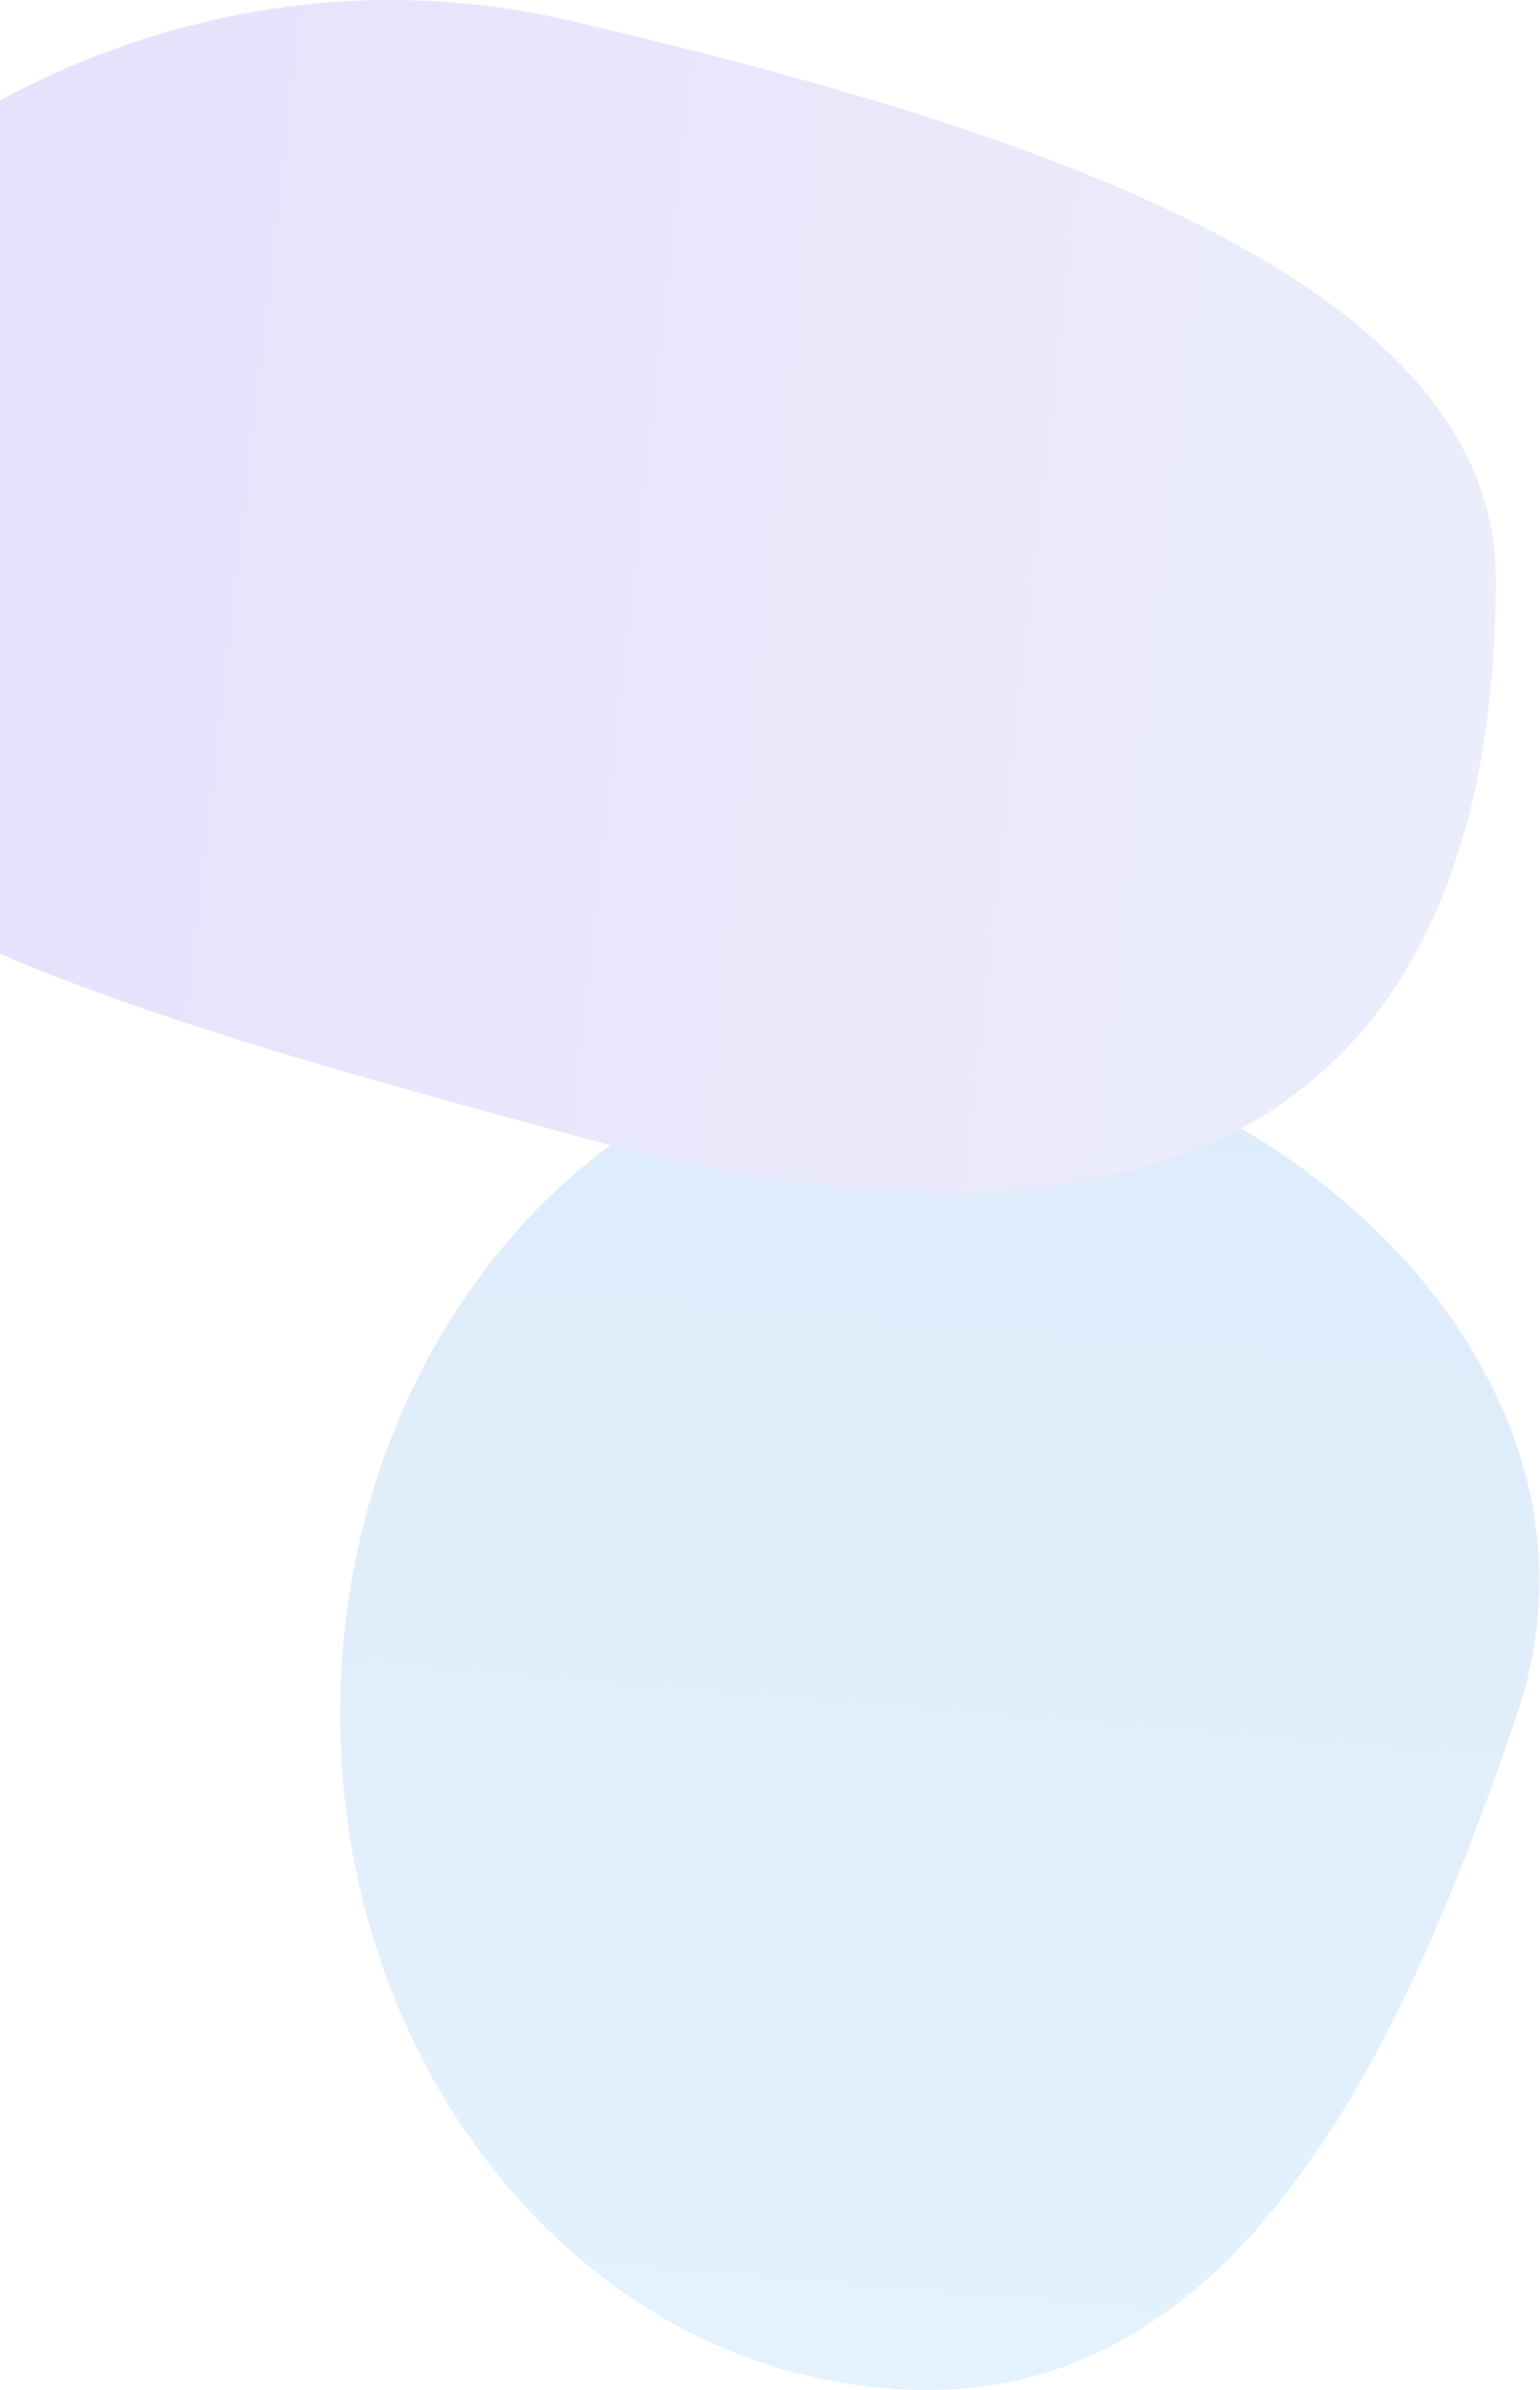
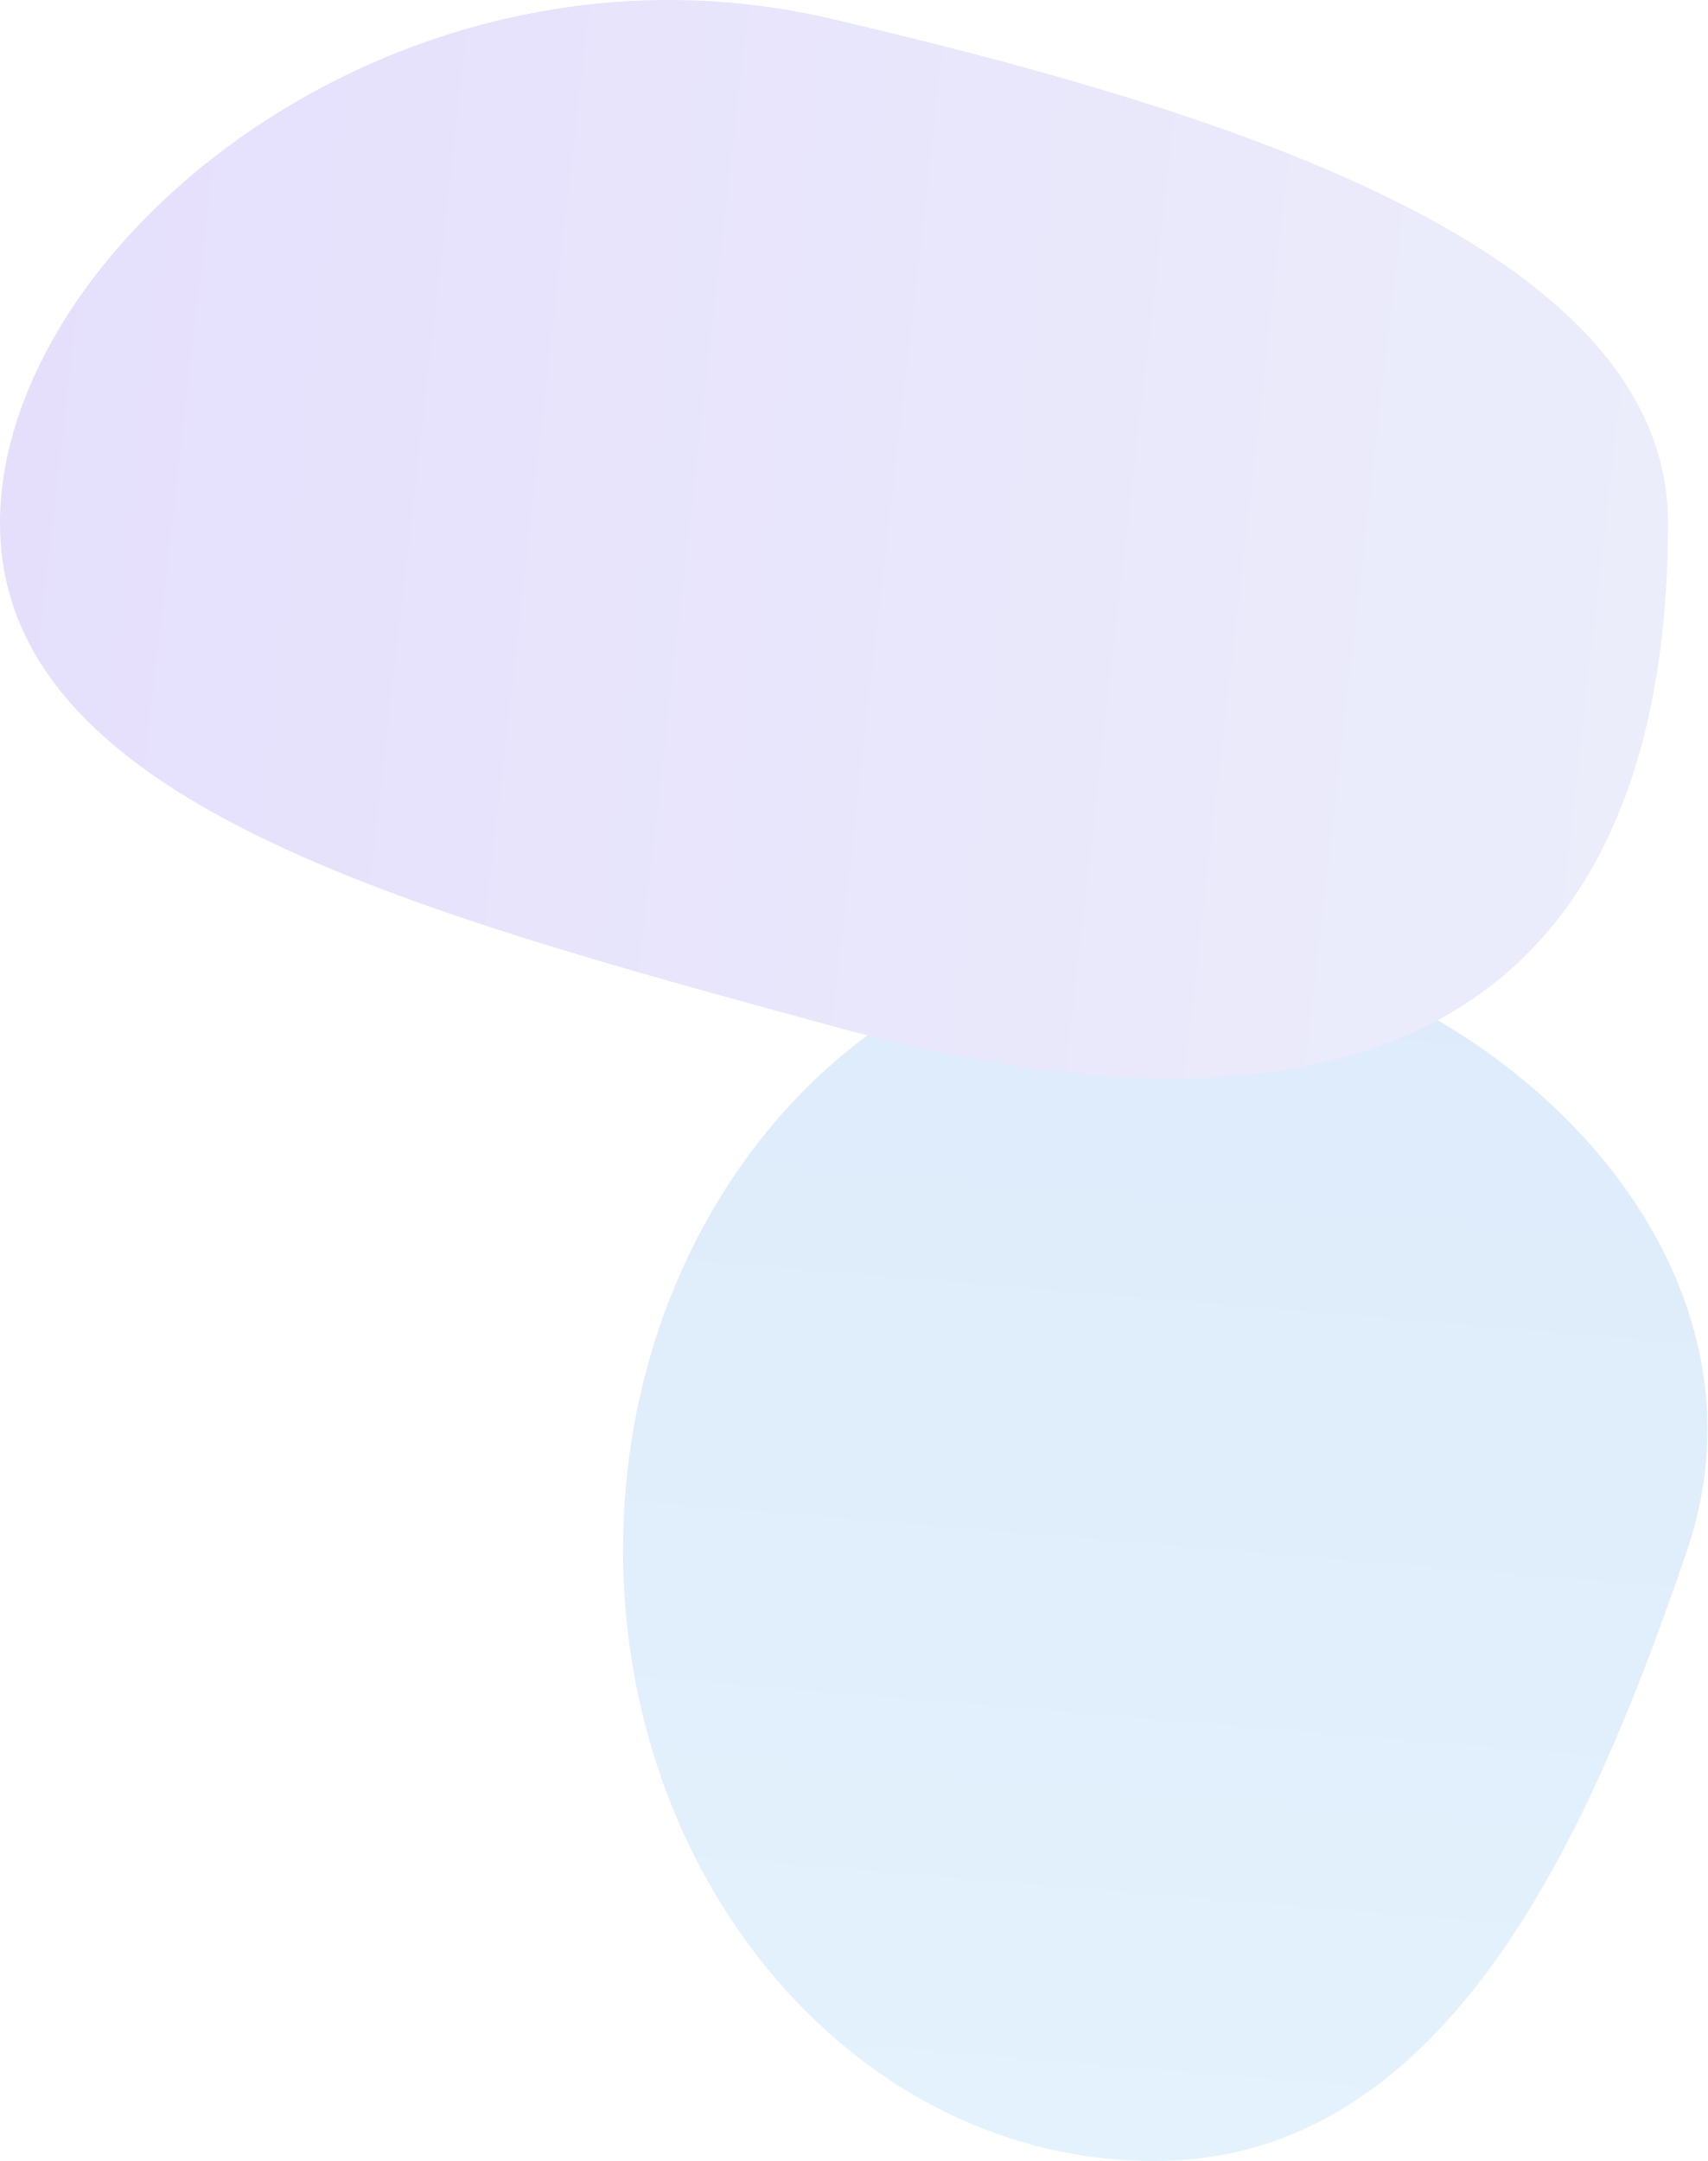
- <svg xmlns="http://www.w3.org/2000/svg" width="353" height="548" viewBox="0 0 353 548" fill="none">
-   <path d="M212.94 238C287.406 238 375.26 312.177 347.881 393C323.811 463.623 287.556 548 212.94 548C138.324 548.154 78 478.613 78 393C78 307.387 138.324 238 212.94 238Z" fill="url(#paint0_linear)" />
-   <path d="M-80 132.624C-80 62.089 21.171 -21.206 131.414 4.905C227.963 27.59 343 61.971 343 132.624C343 203.159 317.836 311.264 131.586 260.342C22.883 230.687 -80 203.159 -80 132.624Z" fill="url(#paint1_linear)" />
+ <svg xmlns="http://www.w3.org/2000/svg" width="433" height="548" viewBox="0 0 433 548" fill="none">
+   <path d="M292.94 238C367.406 238 455.26 312.177 427.881 393C403.811 463.623 367.556 548 292.94 548C218.324 548.154 158 478.613 158 393C158 307.387 218.324 238 292.94 238Z" fill="url(#paint0_linear)" />
+   <path d="M1.23184e-05 132.624C1.84847e-05 62.089 101.171 -21.206 211.414 4.905C307.963 27.59 423 61.971 423 132.624C423 203.159 397.836 311.264 211.586 260.342C102.883 230.687 6.15202e-06 203.159 1.23184e-05 132.624Z" fill="url(#paint1_linear)" />
  <defs>
-     <linearGradient id="paint0_linear" x1="111" y1="538.565" x2="136.606" y2="229.842" gradientUnits="userSpaceOnUse">
+     <linearGradient id="paint0_linear" x1="191" y1="538.565" x2="216.606" y2="229.842" gradientUnits="userSpaceOnUse">
      <stop stop-color="#E3F2FC" />
      <stop offset="1" stop-color="#DEEBFB" />
    </linearGradient>
-     <linearGradient id="paint1_linear" x1="330.126" y1="240.706" x2="-88.608" y2="193.06" gradientUnits="userSpaceOnUse">
+     <linearGradient id="paint1_linear" x1="410.126" y1="240.706" x2="-8.608" y2="193.06" gradientUnits="userSpaceOnUse">
      <stop stop-color="#EBEDFB" />
      <stop offset="1" stop-color="#E5DFFC" />
    </linearGradient>
  </defs>
</svg>
